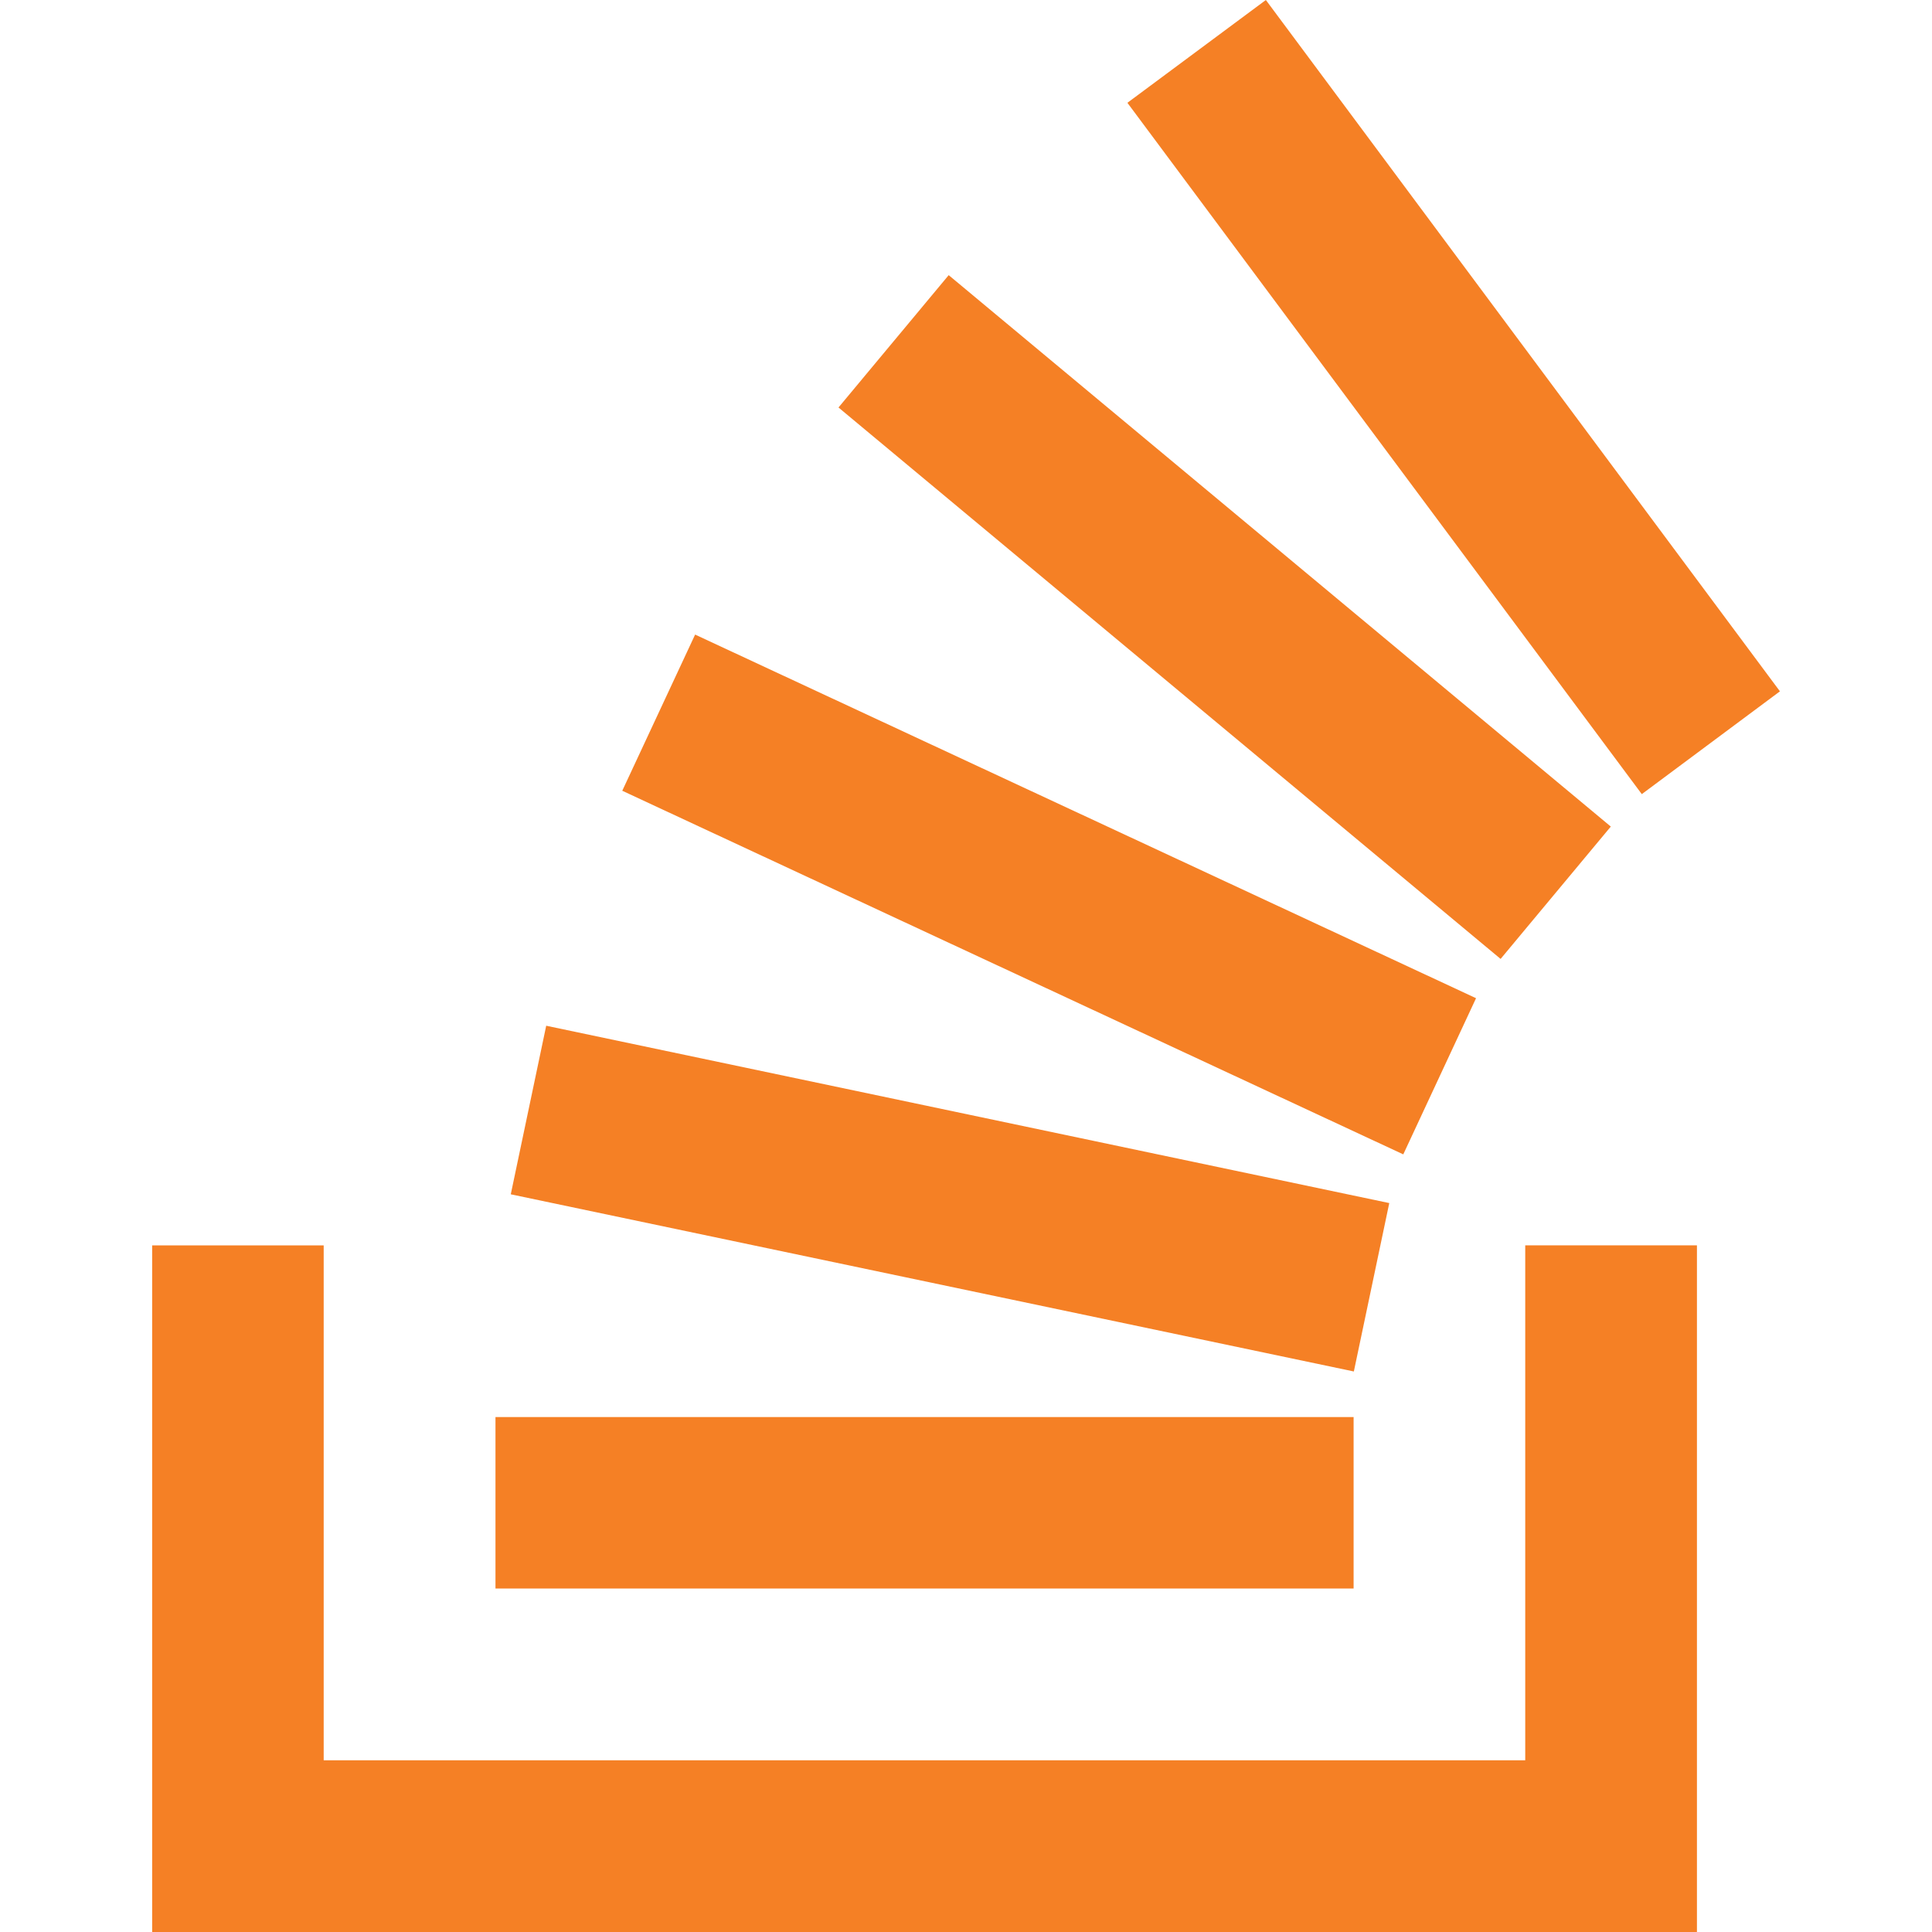
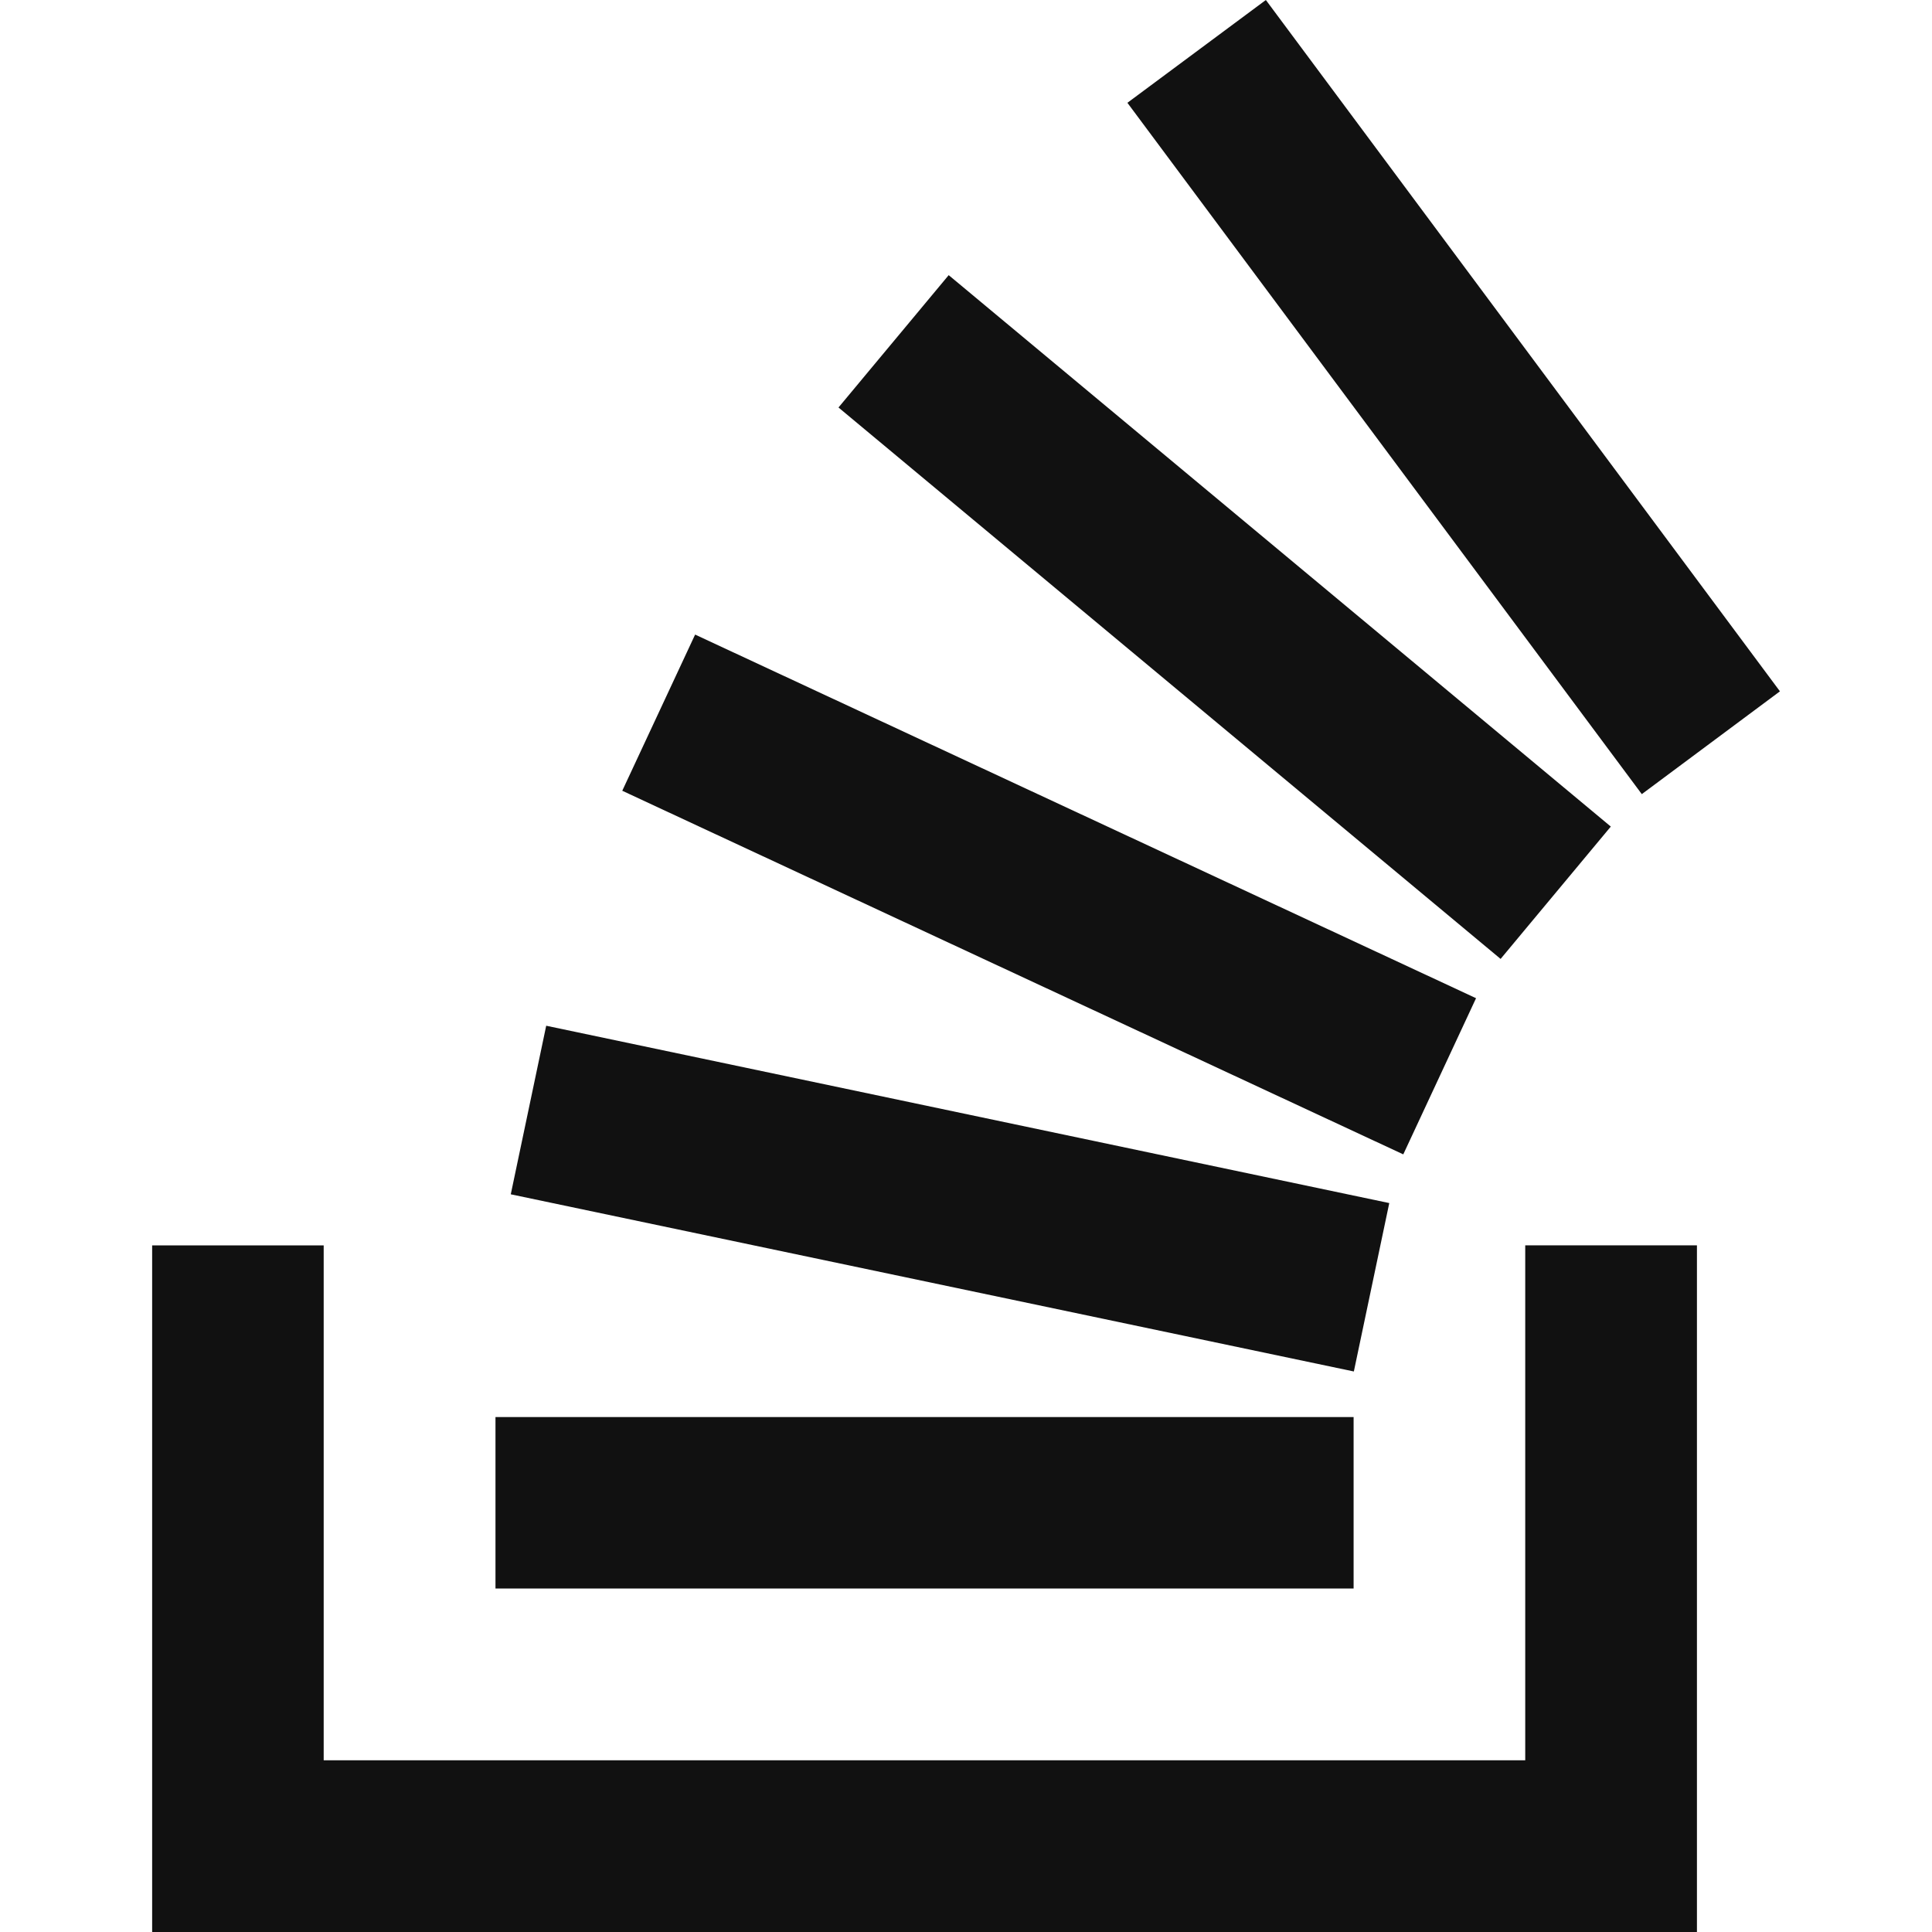
- <svg xmlns="http://www.w3.org/2000/svg" fill="#F58025" role="img" viewBox="0 0 24 24">
+ <svg xmlns="http://www.w3.org/2000/svg" fill="#111111" role="img" viewBox="0 0 24 24">
  <path d="M15.725 0l-1.72 1.277 6.39 8.588 1.716-1.277L15.725 0zm-3.94 3.418l-1.369 1.644 8.225 6.85 1.369-1.644-8.225-6.85zm-3.15 4.465l-.905 1.94 9.702 4.517.904-1.94-9.701-4.517zm-1.85 4.86l-.44 2.093 10.473 2.201.44-2.092-10.473-2.203zM1.89 15.47V24h19.19v-8.53h-2.133v6.397H4.021v-6.396H1.89zm4.265 2.133v2.13h10.66v-2.13H6.154Z" />
</svg>
